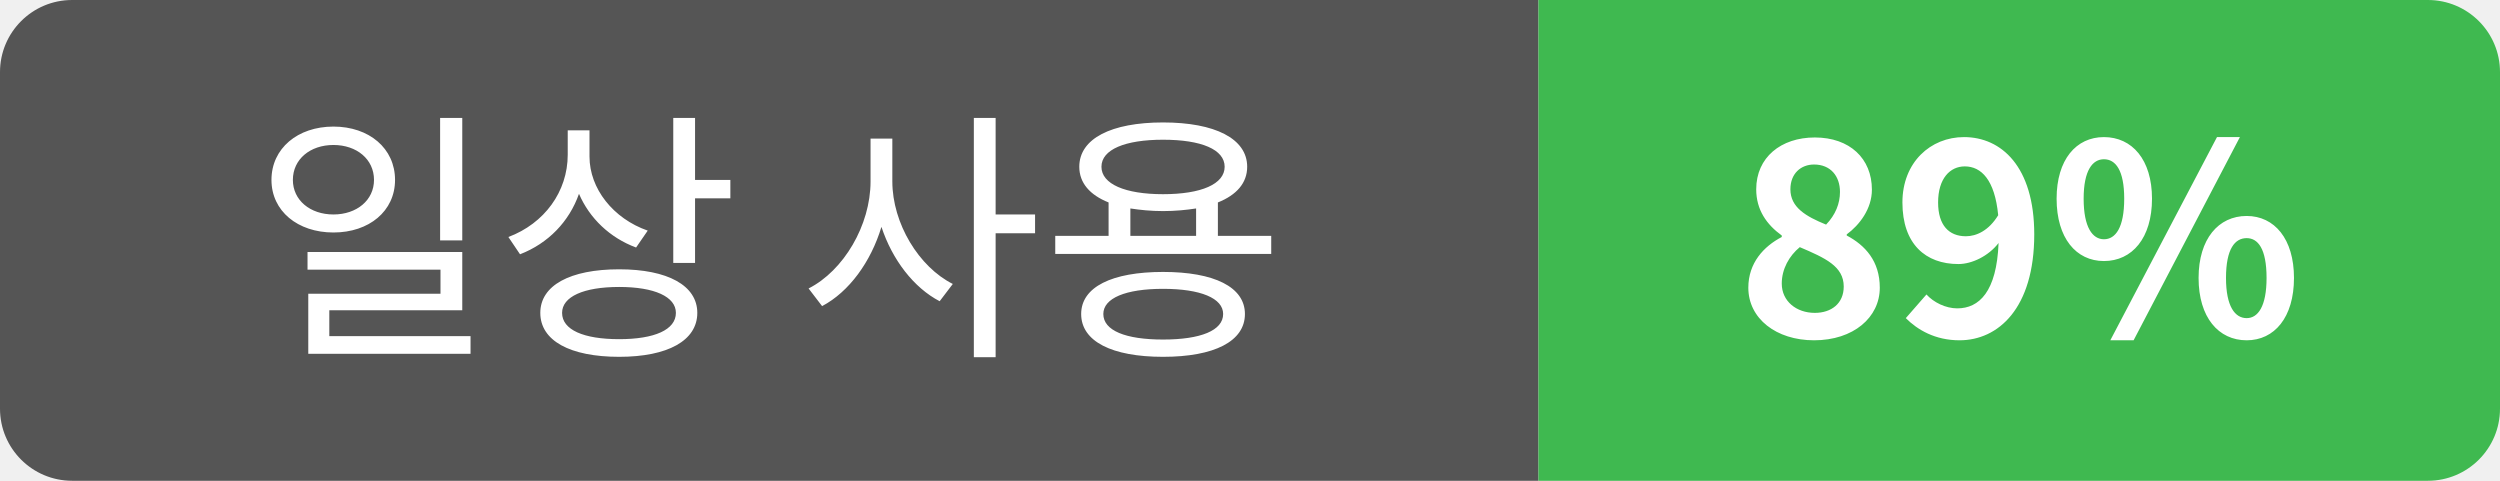
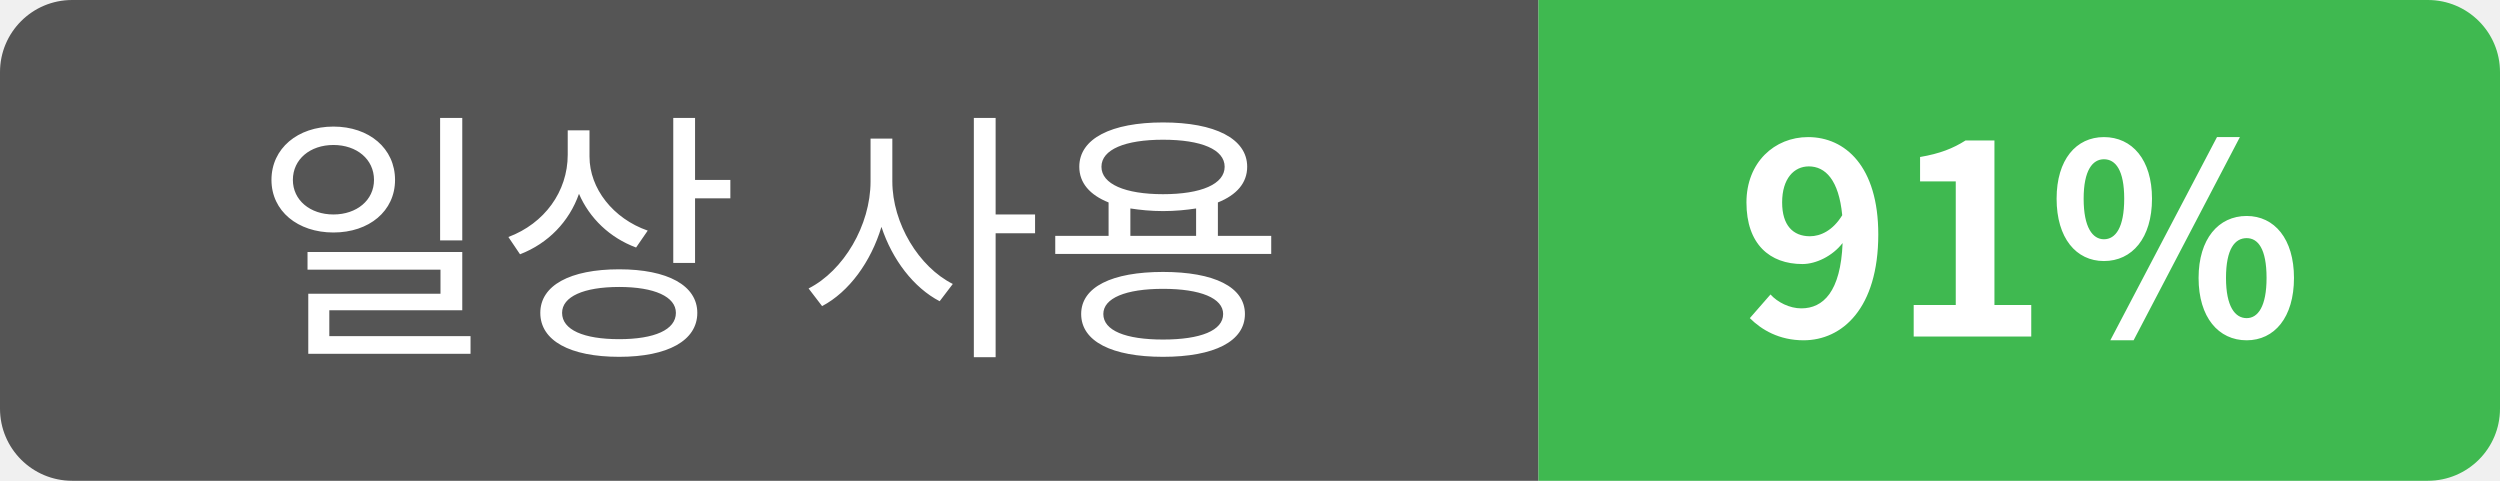
- <svg xmlns="http://www.w3.org/2000/svg" width="104" height="20" role="img" aria-label="일상 사용: 89%">
+ <svg xmlns="http://www.w3.org/2000/svg" width="104" height="20" role="img" aria-label="일상 사용: 91%">
  <clipPath id="round">
    <rect width="104" height="20" rx="3" />
  </clipPath>
  <g clip-path="url(#round)">
    <rect width="64" height="20" fill="#555555" />
    <rect x="64" width="40" height="20" fill="#3fb950" />
  </g>
  <g fill="#ffffff" font-family="Segoe UI, Malgun Gothic, Apple SD Gothic Neo, Noto Sans KR, Noto Sans CJK KR, sans-serif" font-size="11" text-anchor="middle">
    <text x="32.0" y="14">일상 사용</text>
-     <text x="84.0" y="14" font-weight="600">89%</text>
+     <text x="84.0" y="14" font-weight="600">91%</text>
  </g>
</svg>
